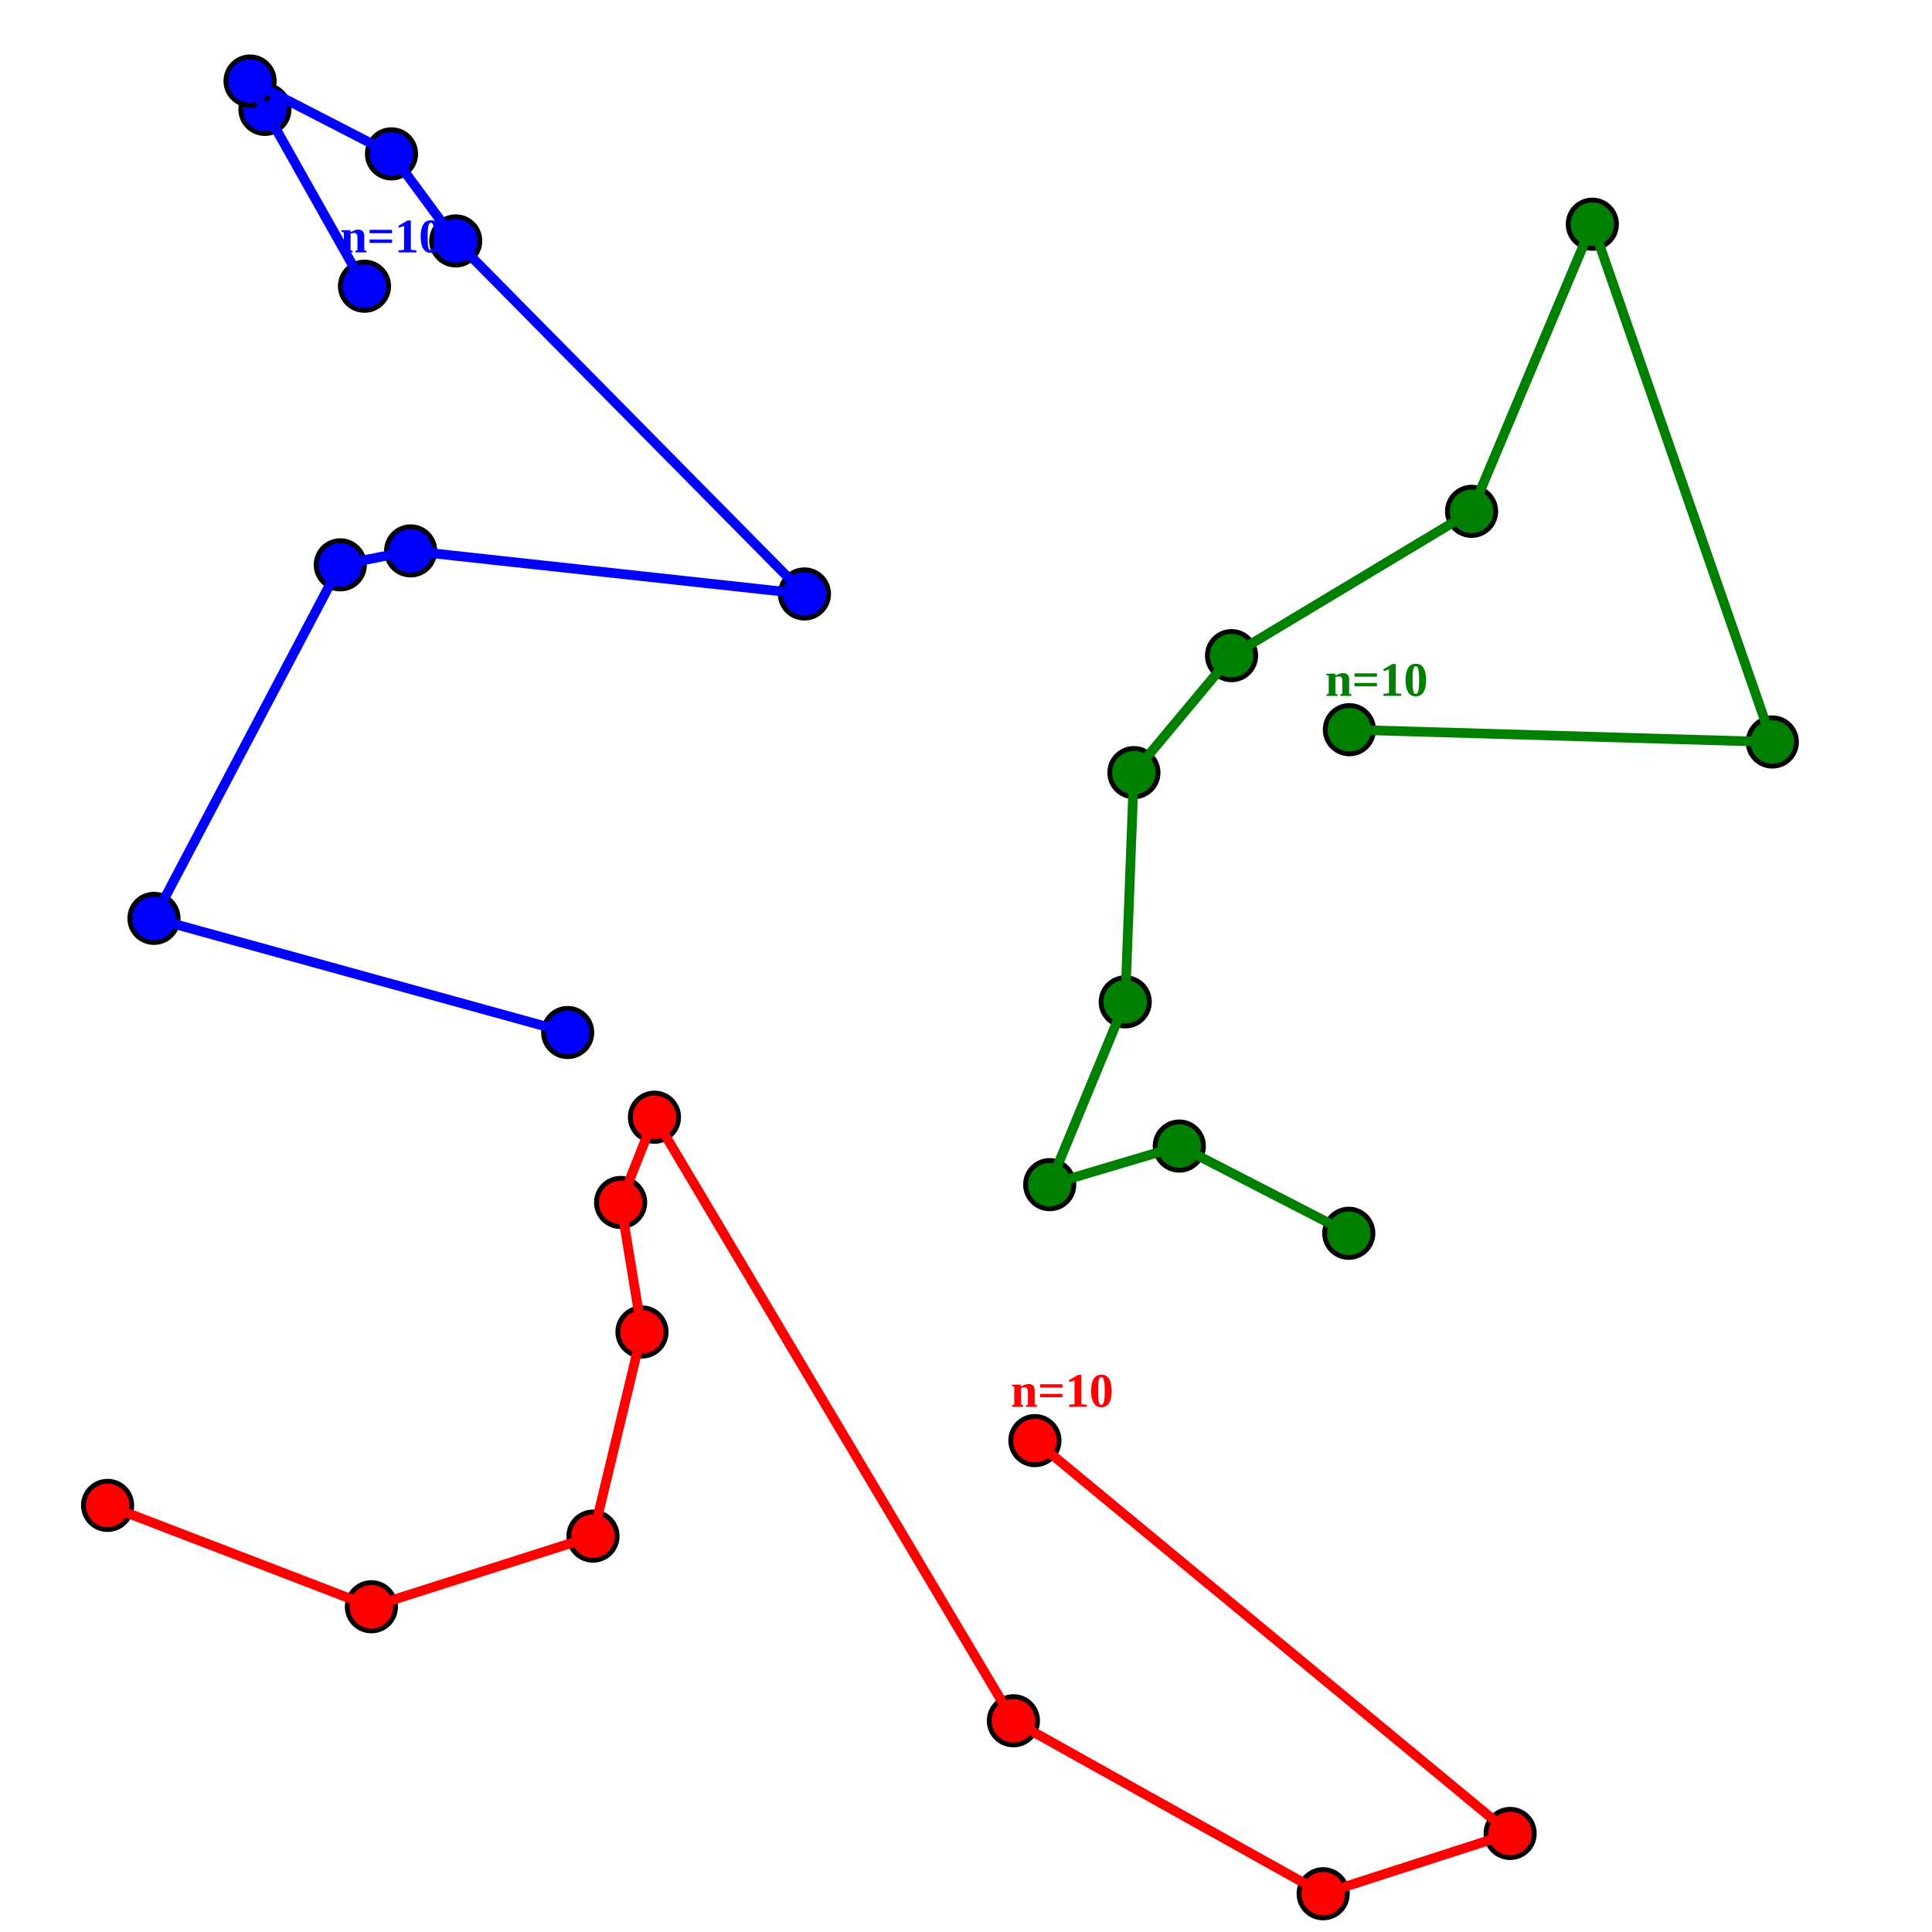
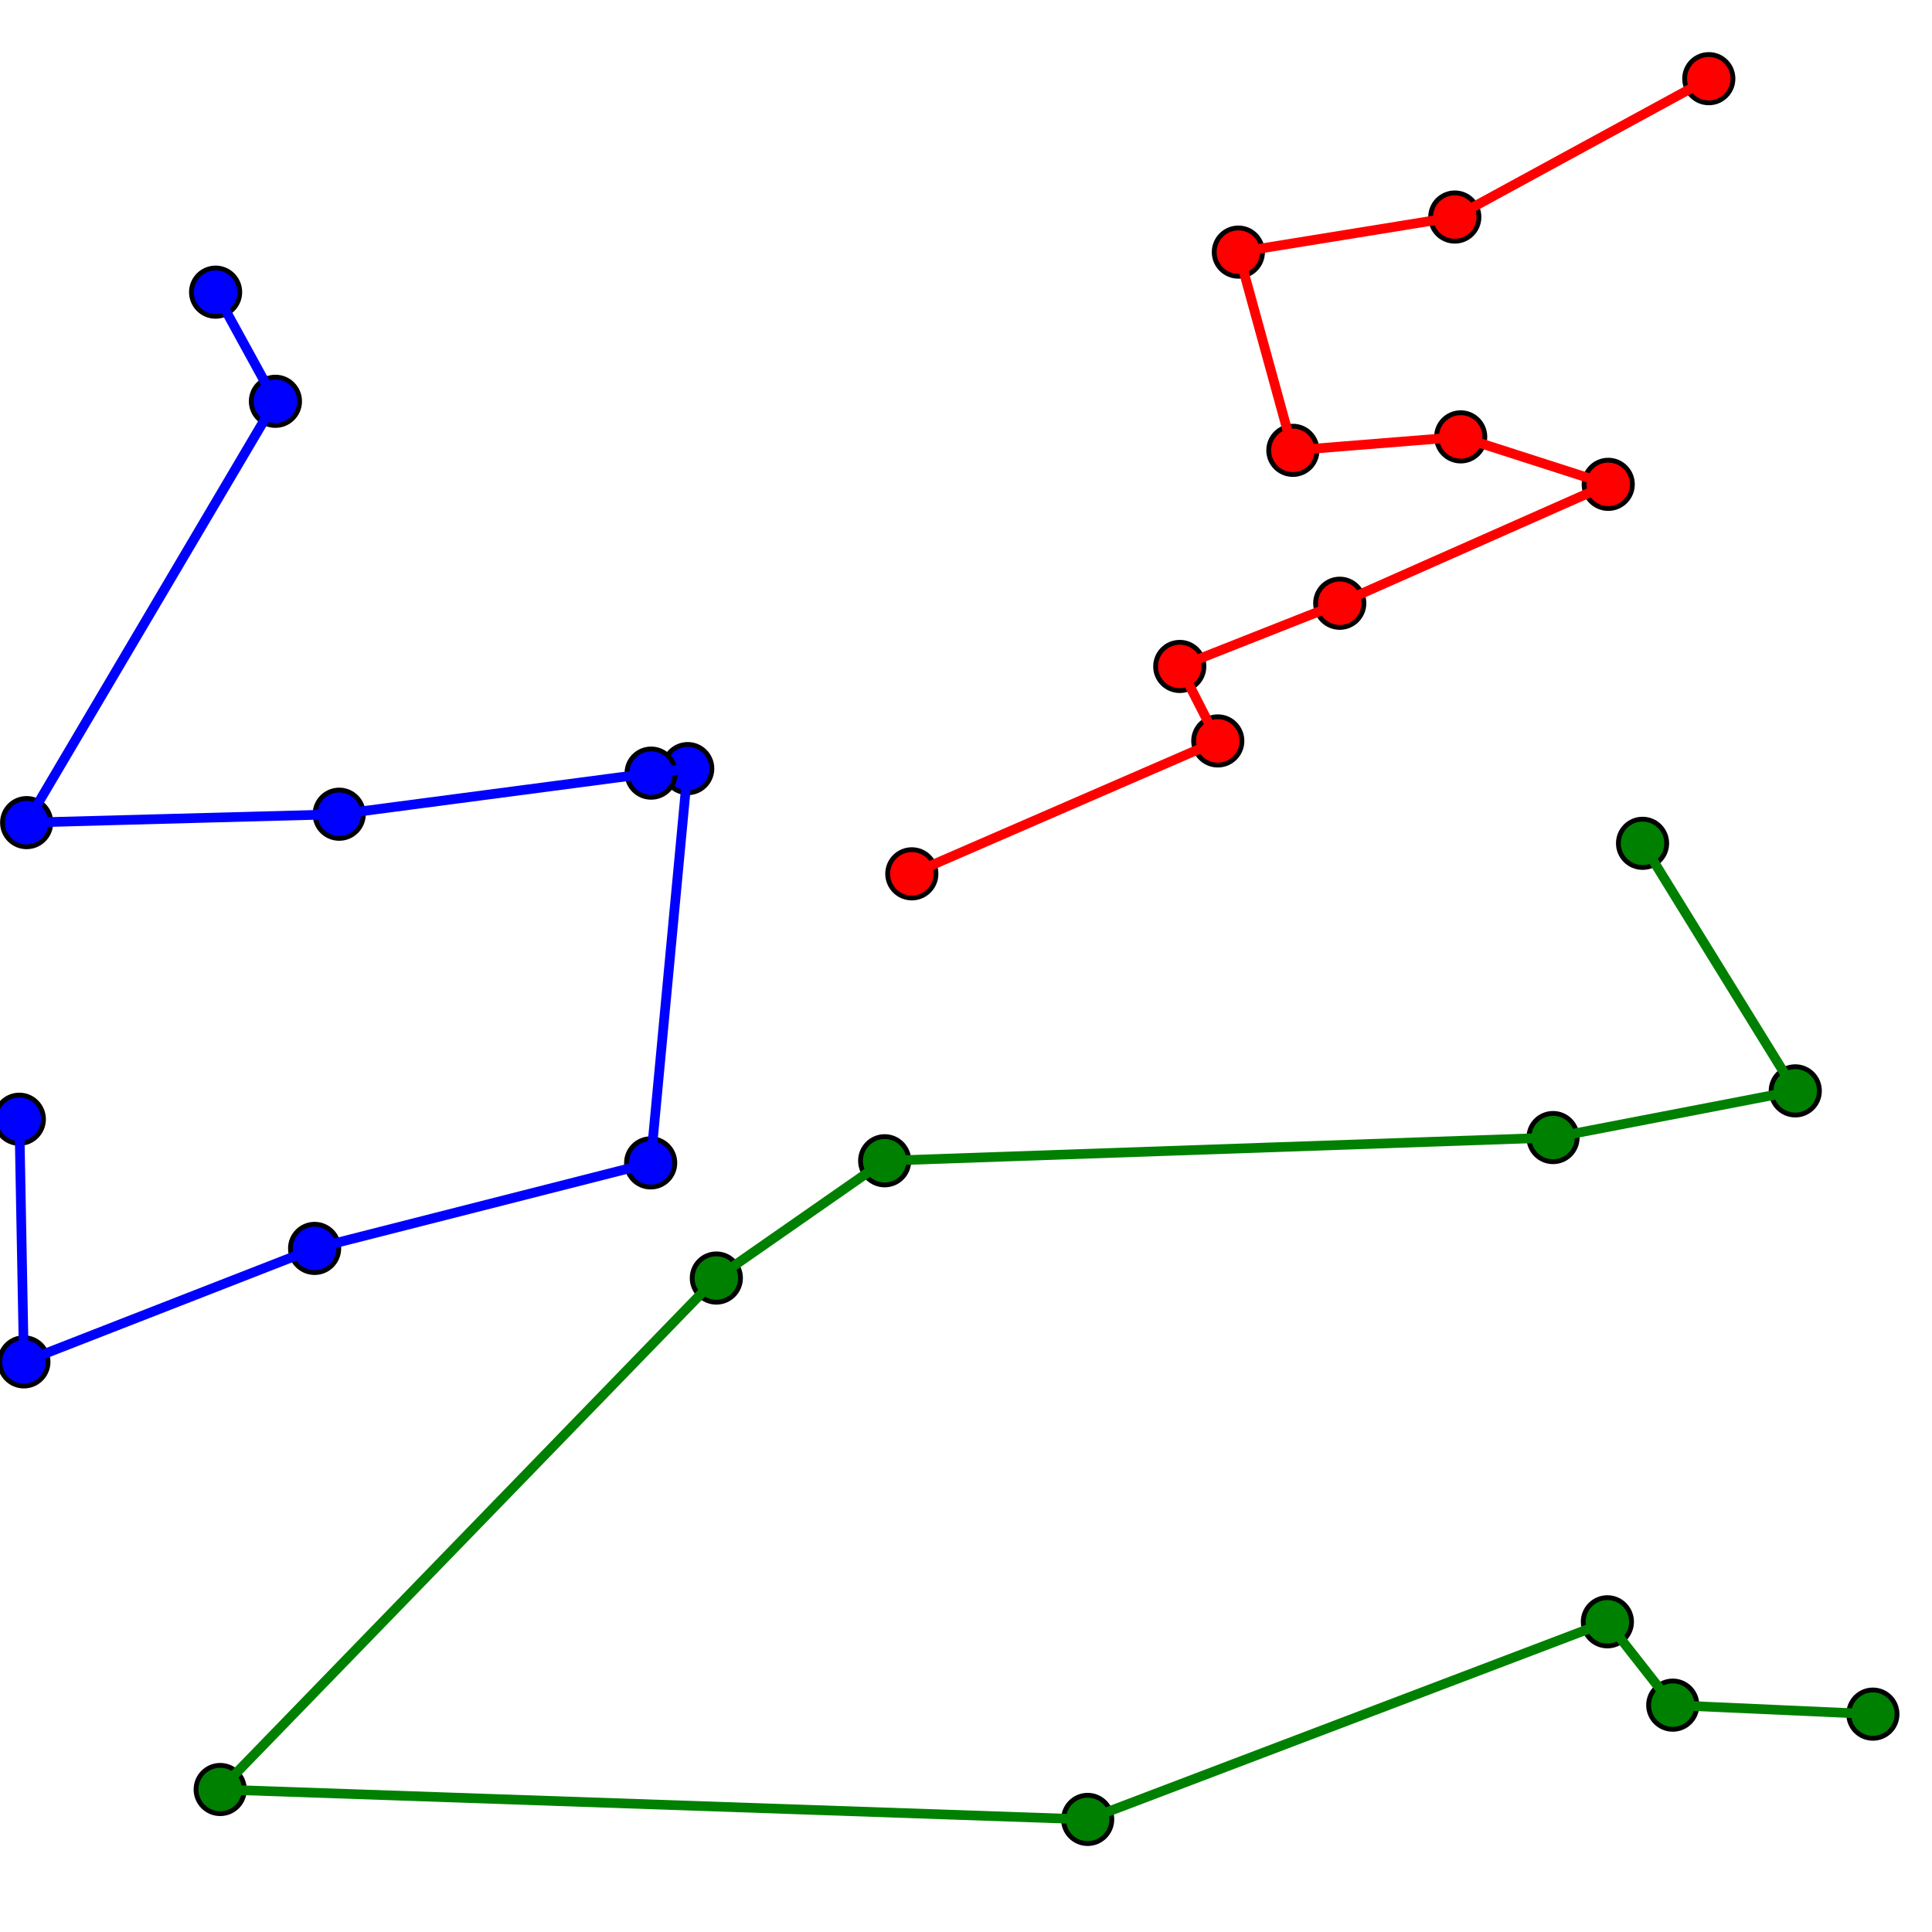
<svg height="400" width="400">
  <rect width="100%" height="100%" fill="white" />
-   <circle cx="214.268" cy="298.263" r="5" stroke="black" stroke-width="1" fill="red" />
-   <circle cx="312.658" cy="379.597" r="5" stroke="black" stroke-width="1" fill="red" />
-   <circle cx="273.949" cy="392.079" r="5" stroke="black" stroke-width="1" fill="red" />
-   <circle cx="209.812" cy="356.27" r="5" stroke="black" stroke-width="1" fill="red" />
-   <circle cx="135.498" cy="231.303" r="5" stroke="black" stroke-width="1" fill="red" />
-   <circle cx="128.493" cy="248.958" r="5" stroke="black" stroke-width="1" fill="red" />
-   <circle cx="132.914" cy="275.767" r="5" stroke="black" stroke-width="1" fill="red" />
-   <circle cx="122.773" cy="318.042" r="5" stroke="black" stroke-width="1" fill="red" />
-   <circle cx="76.896" cy="332.662" r="5" stroke="black" stroke-width="1" fill="red" />
-   <circle cx="22.272" cy="311.675" r="5" stroke="black" stroke-width="1" fill="red" />
-   <polyline points="214.268,298.263 312.658,379.597 273.949,392.079 209.812,356.27 135.498,231.303 128.493,248.958 132.914,275.767 122.773,318.042 76.896,332.662 22.272,311.675 " fill="none" stroke="red" stroke-width="2" />
-   <text x="209.268" y="291.263" font-size="10" font-weight="700" fill="red">n=10</text>
-   <circle cx="279.375" cy="151.075" r="5" stroke="black" stroke-width="1" fill="green" />
-   <circle cx="366.94" cy="153.621" r="5" stroke="black" stroke-width="1" fill="green" />
-   <circle cx="329.674" cy="46.42" r="5" stroke="black" stroke-width="1" fill="green" />
-   <circle cx="304.673" cy="105.869" r="5" stroke="black" stroke-width="1" fill="green" />
-   <circle cx="254.978" cy="135.744" r="5" stroke="black" stroke-width="1" fill="green" />
-   <circle cx="234.764" cy="159.966" r="5" stroke="black" stroke-width="1" fill="green" />
-   <circle cx="232.967" cy="207.43" r="5" stroke="black" stroke-width="1" fill="green" />
-   <circle cx="217.331" cy="245.266" r="5" stroke="black" stroke-width="1" fill="green" />
-   <circle cx="244.161" cy="237.28" r="5" stroke="black" stroke-width="1" fill="green" />
-   <circle cx="279.251" cy="255.339" r="5" stroke="black" stroke-width="1" fill="green" />
-   <polyline points="279.375,151.075 366.94,153.621 329.674,46.42 304.673,105.869 254.978,135.744 234.764,159.966 232.967,207.43 217.331,245.266 244.161,237.28 279.251,255.339 " fill="none" stroke="green" stroke-width="2" />
-   <text x="274.375" y="144.075" font-size="10" font-weight="700" fill="green">n=10</text>
-   <circle cx="75.462" cy="59.259" r="5" stroke="black" stroke-width="1" fill="blue" />
-   <circle cx="54.85" cy="22.65" r="5" stroke="black" stroke-width="1" fill="blue" />
-   <circle cx="51.774" cy="16.775" r="5" stroke="black" stroke-width="1" fill="blue" />
-   <circle cx="81.052" cy="31.856" r="5" stroke="black" stroke-width="1" fill="blue" />
-   <circle cx="94.35" cy="49.88" r="5" stroke="black" stroke-width="1" fill="blue" />
-   <circle cx="166.55" cy="122.972" r="5" stroke="black" stroke-width="1" fill="blue" />
-   <circle cx="85.018" cy="114.058" r="5" stroke="black" stroke-width="1" fill="blue" />
-   <circle cx="70.456" cy="116.943" r="5" stroke="black" stroke-width="1" fill="blue" />
-   <circle cx="31.877" cy="190.139" r="5" stroke="black" stroke-width="1" fill="blue" />
-   <circle cx="117.533" cy="213.771" r="5" stroke="black" stroke-width="1" fill="blue" />
-   <polyline points="75.462,59.259 54.85,22.65 51.774,16.775 81.052,31.856 94.35,49.88 166.55,122.972 85.018,114.058 70.456,116.943 31.877,190.139 117.533,213.771 " fill="none" stroke="blue" stroke-width="2" />
-   <text x="70.462" y="52.259" font-size="10" font-weight="700" fill="blue">n=10</text>
+   <circle cx="353.789" cy="16.29" r="5" stroke="black" stroke-width="1" fill="red" />
+   <circle cx="301.202" cy="44.937" r="5" stroke="black" stroke-width="1" fill="red" />
+   <circle cx="256.389" cy="52.199" r="5" stroke="black" stroke-width="1" fill="red" />
+   <circle cx="267.675" cy="93.239" r="5" stroke="black" stroke-width="1" fill="red" />
+   <circle cx="302.421" cy="90.45" r="5" stroke="black" stroke-width="1" fill="red" />
+   <circle cx="332.968" cy="100.276" r="5" stroke="black" stroke-width="1" fill="red" />
+   <circle cx="277.381" cy="124.897" r="5" stroke="black" stroke-width="1" fill="red" />
+   <circle cx="244.257" cy="137.982" r="5" stroke="black" stroke-width="1" fill="red" />
+   <circle cx="252.131" cy="153.402" r="5" stroke="black" stroke-width="1" fill="red" />
+   <circle cx="188.783" cy="180.916" r="5" stroke="black" stroke-width="1" fill="red" />
+   <polyline points="353.789,16.29 301.202,44.937 256.389,52.199 267.675,93.239 302.421,90.45 332.968,100.276 277.381,124.897 244.257,137.982 252.131,153.402 188.783,180.916 " fill="none" stroke="red" stroke-width="2" />
+   <circle cx="387.76" cy="354.893" r="5" stroke="black" stroke-width="1" fill="green" />
+   <circle cx="346.327" cy="353.033" r="5" stroke="black" stroke-width="1" fill="green" />
+   <circle cx="332.79" cy="335.777" r="5" stroke="black" stroke-width="1" fill="green" />
+   <circle cx="225.19" cy="376.691" r="5" stroke="black" stroke-width="1" fill="green" />
+   <circle cx="45.59" cy="370.499" r="5" stroke="black" stroke-width="1" fill="green" />
+   <circle cx="148.31" cy="264.607" r="5" stroke="black" stroke-width="1" fill="green" />
+   <circle cx="183.16" cy="240.325" r="5" stroke="black" stroke-width="1" fill="green" />
+   <circle cx="321.54" cy="235.52" r="5" stroke="black" stroke-width="1" fill="green" />
+   <circle cx="371.692" cy="225.853" r="5" stroke="black" stroke-width="1" fill="green" />
+   <circle cx="340.073" cy="174.601" r="5" stroke="black" stroke-width="1" fill="green" />
+   <polyline points="387.76,354.893 346.327,353.033 332.79,335.777 225.19,376.691 45.59,370.499 148.31,264.607 183.16,240.325 321.54,235.52 371.692,225.853 340.073,174.601 " fill="none" stroke="green" stroke-width="2" />
+   <circle cx="4.002" cy="231.727" r="5" stroke="black" stroke-width="1" fill="blue" />
+   <circle cx="4.946" cy="281.961" r="5" stroke="black" stroke-width="1" fill="blue" />
+   <circle cx="65.136" cy="258.472" r="5" stroke="black" stroke-width="1" fill="blue" />
+   <circle cx="134.712" cy="240.766" r="5" stroke="black" stroke-width="1" fill="blue" />
+   <circle cx="142.386" cy="159.132" r="5" stroke="black" stroke-width="1" fill="blue" />
+   <circle cx="134.807" cy="160.068" r="5" stroke="black" stroke-width="1" fill="blue" />
+   <circle cx="70.229" cy="168.573" r="5" stroke="black" stroke-width="1" fill="blue" />
+   <circle cx="5.517" cy="170.315" r="5" stroke="black" stroke-width="1" fill="blue" />
+   <circle cx="57.024" cy="83.084" r="5" stroke="black" stroke-width="1" fill="blue" />
+   <circle cx="44.639" cy="60.489" r="5" stroke="black" stroke-width="1" fill="blue" />
+   <polyline points="4.002,231.727 4.946,281.961 65.136,258.472 134.712,240.766 142.386,159.132 134.807,160.068 70.229,168.573 5.517,170.315 57.024,83.084 44.639,60.489 " fill="none" stroke="blue" stroke-width="2" />
</svg>
